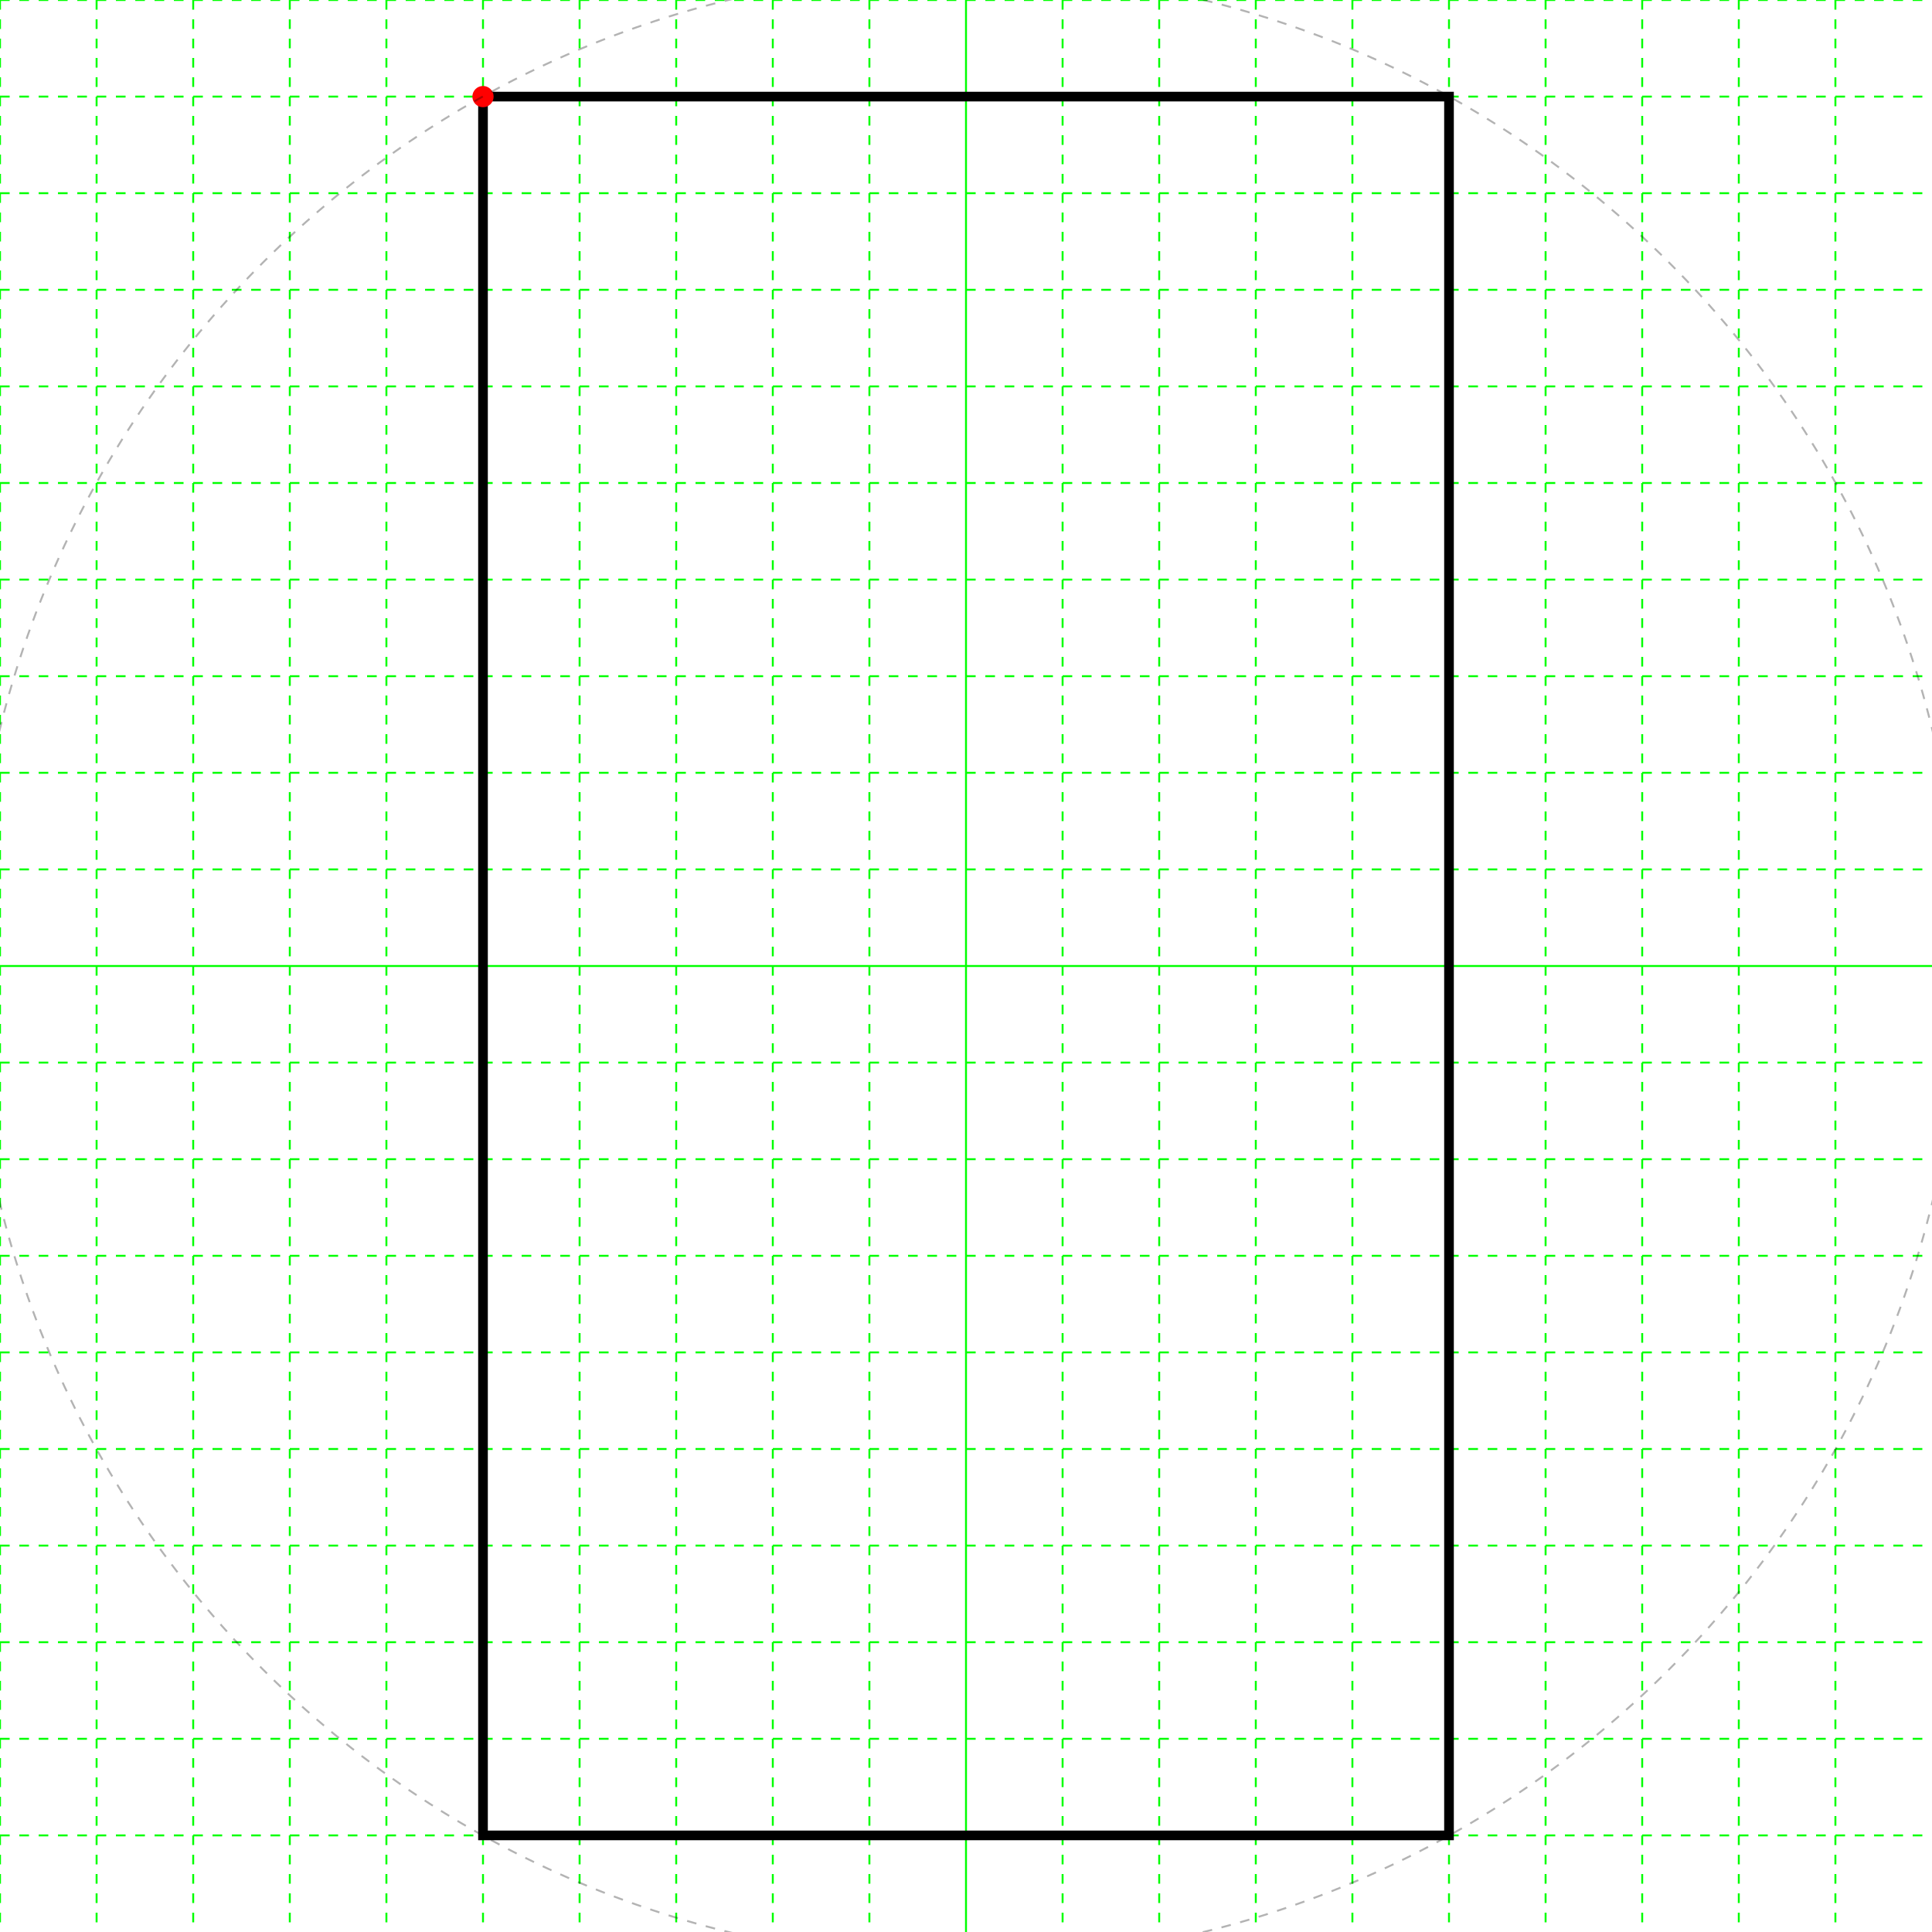
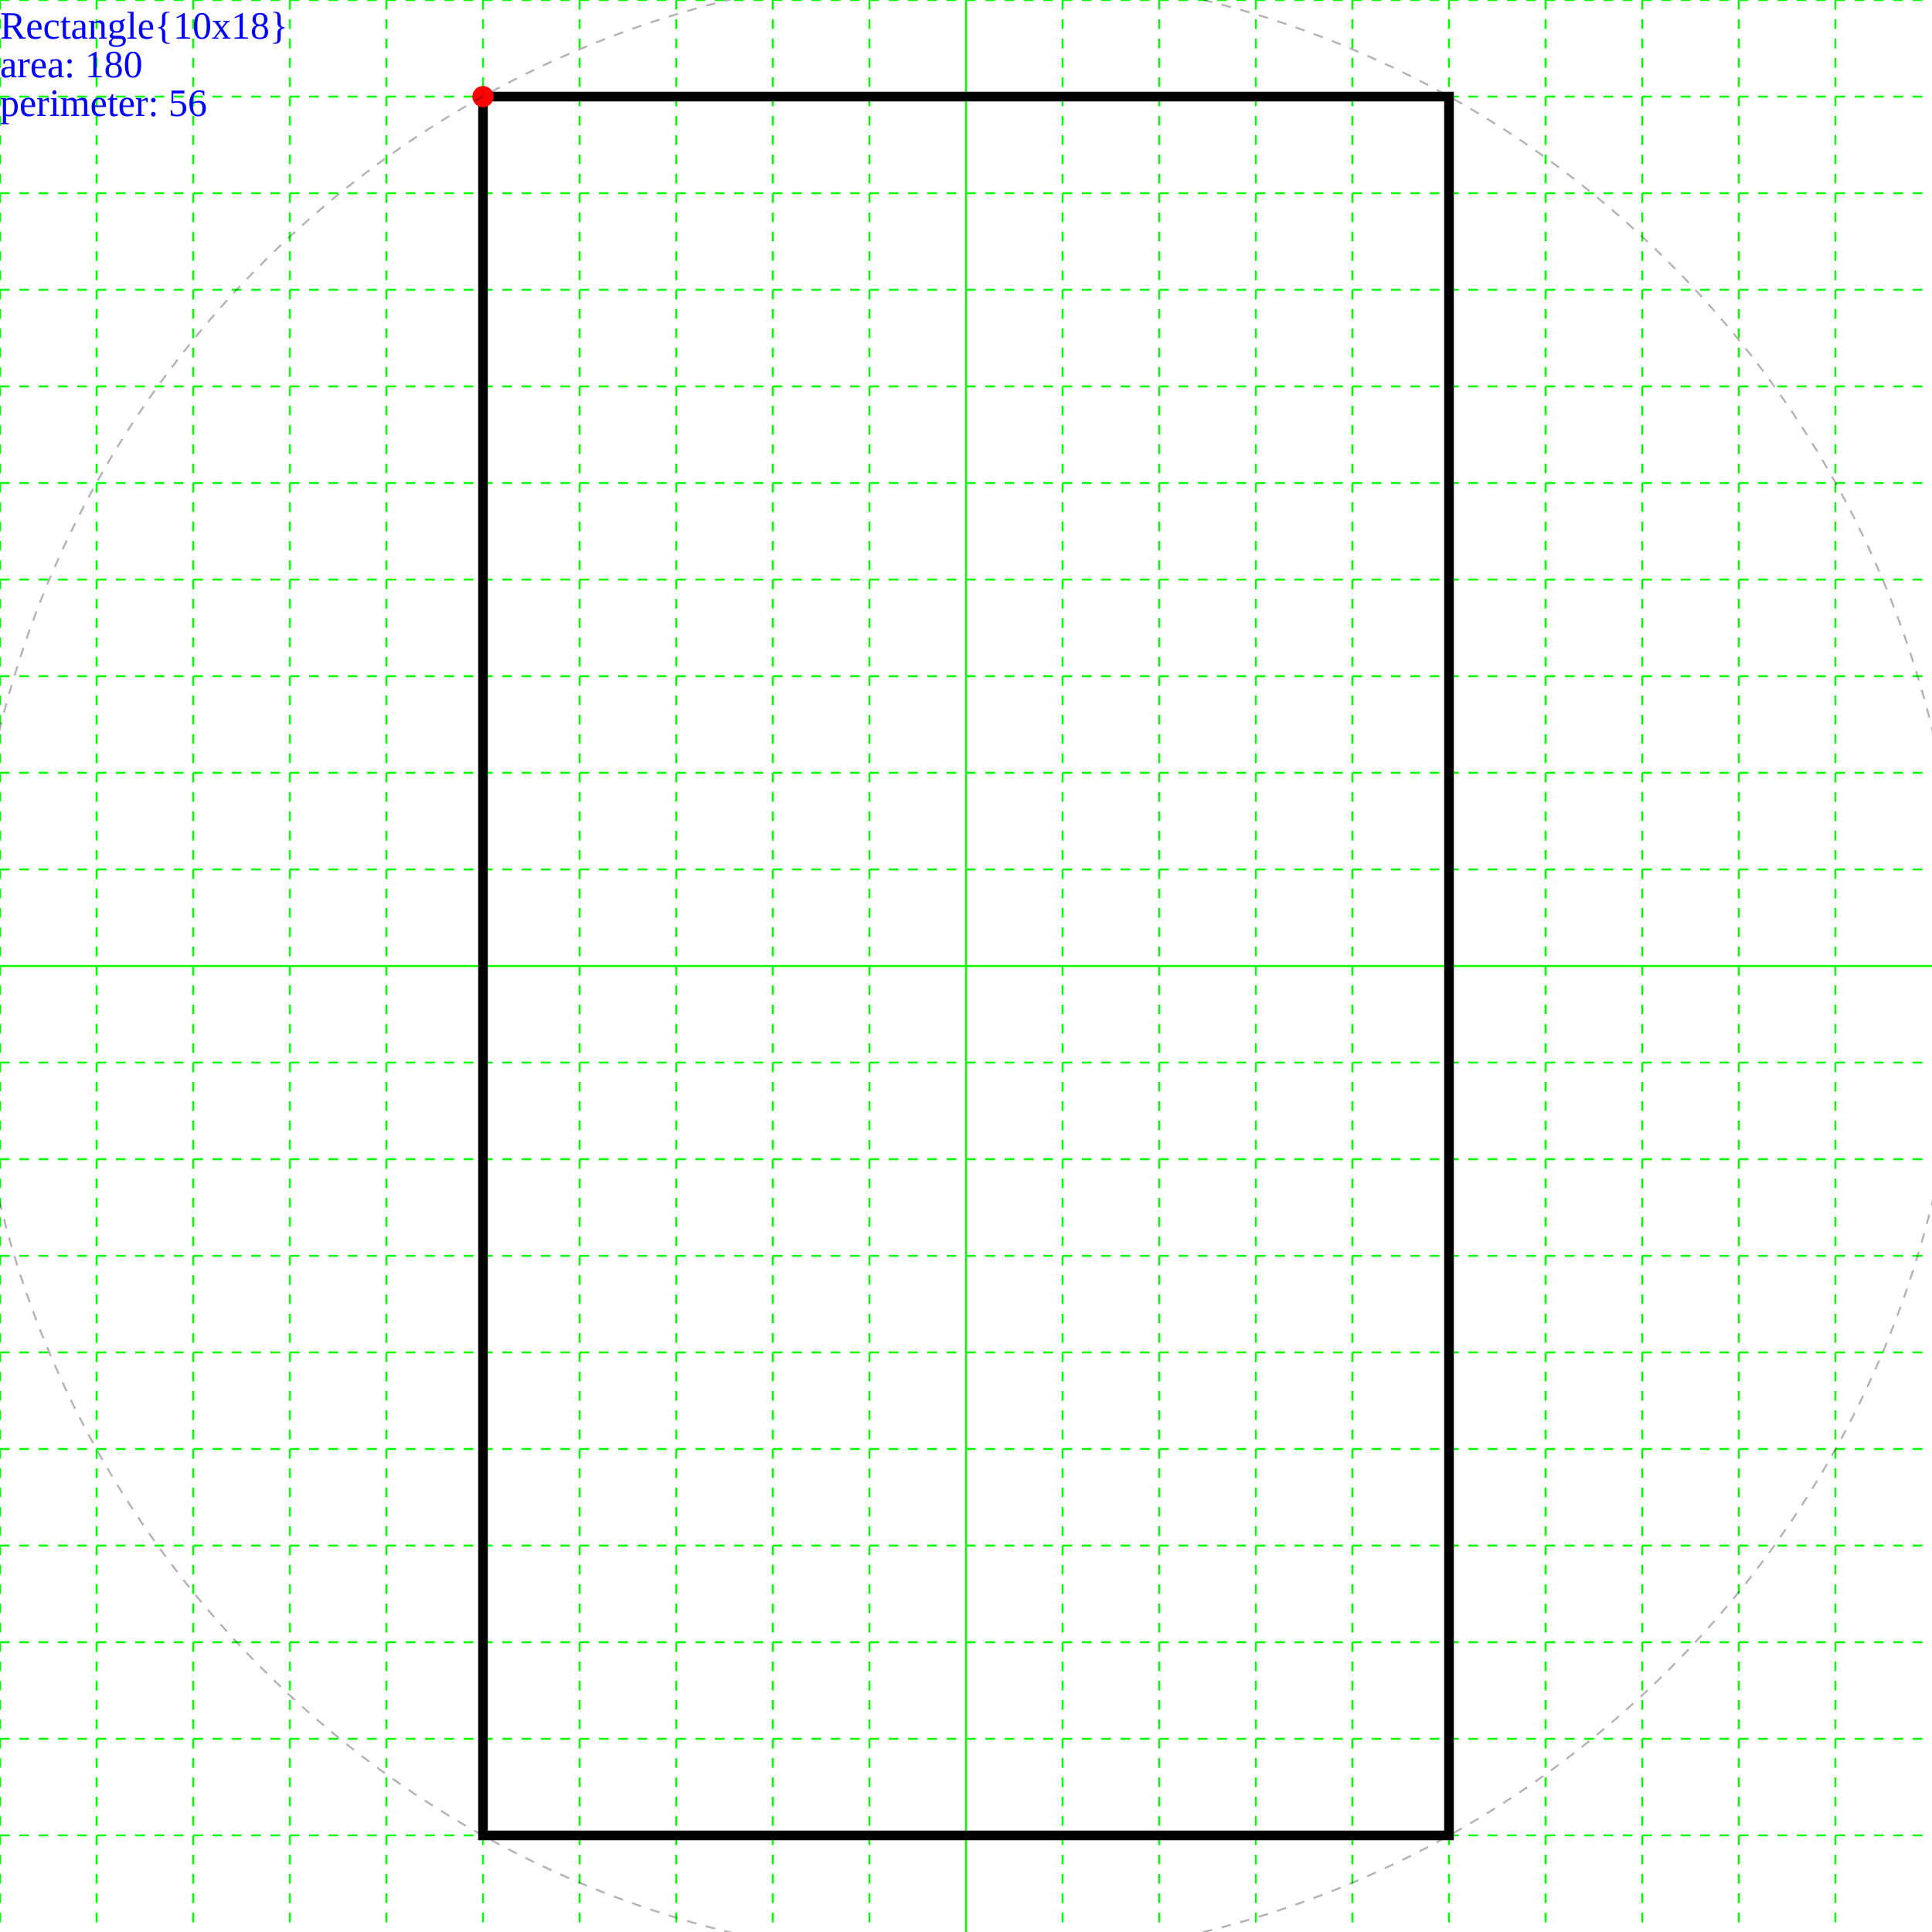
<svg xmlns="http://www.w3.org/2000/svg" height="200" width="200">
  <g id="grid">
    <line stroke="#00ff00" stroke-dasharray="1,1" stroke-width="0.2" x1="0" x2="0" y1="0" y2="200" />
    <line stroke="#00ff00" stroke-dasharray="1,1" stroke-width="0.2" x1="10" x2="10" y1="0" y2="200" />
    <line stroke="#00ff00" stroke-dasharray="1,1" stroke-width="0.2" x1="20" x2="20" y1="0" y2="200" />
    <line stroke="#00ff00" stroke-dasharray="1,1" stroke-width="0.2" x1="30" x2="30" y1="0" y2="200" />
    <line stroke="#00ff00" stroke-dasharray="1,1" stroke-width="0.2" x1="40" x2="40" y1="0" y2="200" />
    <line stroke="#00ff00" stroke-dasharray="1,1" stroke-width="0.2" x1="50" x2="50" y1="0" y2="200" />
    <line stroke="#00ff00" stroke-dasharray="1,1" stroke-width="0.2" x1="60" x2="60" y1="0" y2="200" />
    <line stroke="#00ff00" stroke-dasharray="1,1" stroke-width="0.2" x1="70" x2="70" y1="0" y2="200" />
    <line stroke="#00ff00" stroke-dasharray="1,1" stroke-width="0.2" x1="80" x2="80" y1="0" y2="200" />
    <line stroke="#00ff00" stroke-dasharray="1,1" stroke-width="0.2" x1="90" x2="90" y1="0" y2="200" />
    <line stroke="#00ff00" stroke-width="0.2" x1="100" x2="100" y1="0" y2="200" />
    <line stroke="#00ff00" stroke-dasharray="1,1" stroke-width="0.2" x1="110" x2="110" y1="0" y2="200" />
    <line stroke="#00ff00" stroke-dasharray="1,1" stroke-width="0.2" x1="120" x2="120" y1="0" y2="200" />
    <line stroke="#00ff00" stroke-dasharray="1,1" stroke-width="0.2" x1="130" x2="130" y1="0" y2="200" />
    <line stroke="#00ff00" stroke-dasharray="1,1" stroke-width="0.2" x1="140" x2="140" y1="0" y2="200" />
    <line stroke="#00ff00" stroke-dasharray="1,1" stroke-width="0.2" x1="150" x2="150" y1="0" y2="200" />
    <line stroke="#00ff00" stroke-dasharray="1,1" stroke-width="0.2" x1="160" x2="160" y1="0" y2="200" />
    <line stroke="#00ff00" stroke-dasharray="1,1" stroke-width="0.2" x1="170" x2="170" y1="0" y2="200" />
    <line stroke="#00ff00" stroke-dasharray="1,1" stroke-width="0.2" x1="180" x2="180" y1="0" y2="200" />
    <line stroke="#00ff00" stroke-dasharray="1,1" stroke-width="0.2" x1="190" x2="190" y1="0" y2="200" />
    <line stroke="#00ff00" stroke-dasharray="1,1" stroke-width="0.2" x1="0" x2="200" y1="0" y2="0" />
    <line stroke="#00ff00" stroke-dasharray="1,1" stroke-width="0.2" x1="0" x2="200" y1="10" y2="10" />
    <line stroke="#00ff00" stroke-dasharray="1,1" stroke-width="0.2" x1="0" x2="200" y1="20" y2="20" />
    <line stroke="#00ff00" stroke-dasharray="1,1" stroke-width="0.2" x1="0" x2="200" y1="30" y2="30" />
    <line stroke="#00ff00" stroke-dasharray="1,1" stroke-width="0.2" x1="0" x2="200" y1="40" y2="40" />
    <line stroke="#00ff00" stroke-dasharray="1,1" stroke-width="0.2" x1="0" x2="200" y1="50" y2="50" />
    <line stroke="#00ff00" stroke-dasharray="1,1" stroke-width="0.2" x1="0" x2="200" y1="60" y2="60" />
    <line stroke="#00ff00" stroke-dasharray="1,1" stroke-width="0.2" x1="0" x2="200" y1="70" y2="70" />
    <line stroke="#00ff00" stroke-dasharray="1,1" stroke-width="0.2" x1="0" x2="200" y1="80" y2="80" />
    <line stroke="#00ff00" stroke-dasharray="1,1" stroke-width="0.2" x1="0" x2="200" y1="90" y2="90" />
    <line stroke="#00ff00" stroke-width="0.2" x1="0" x2="200" y1="100" y2="100" />
    <line stroke="#00ff00" stroke-dasharray="1,1" stroke-width="0.2" x1="0" x2="200" y1="110" y2="110" />
    <line stroke="#00ff00" stroke-dasharray="1,1" stroke-width="0.2" x1="0" x2="200" y1="120" y2="120" />
    <line stroke="#00ff00" stroke-dasharray="1,1" stroke-width="0.2" x1="0" x2="200" y1="130" y2="130" />
    <line stroke="#00ff00" stroke-dasharray="1,1" stroke-width="0.2" x1="0" x2="200" y1="140" y2="140" />
    <line stroke="#00ff00" stroke-dasharray="1,1" stroke-width="0.2" x1="0" x2="200" y1="150" y2="150" />
    <line stroke="#00ff00" stroke-dasharray="1,1" stroke-width="0.2" x1="0" x2="200" y1="160" y2="160" />
    <line stroke="#00ff00" stroke-dasharray="1,1" stroke-width="0.2" x1="0" x2="200" y1="170" y2="170" />
    <line stroke="#00ff00" stroke-dasharray="1,1" stroke-width="0.2" x1="0" x2="200" y1="180" y2="180" />
    <line stroke="#00ff00" stroke-dasharray="1,1" stroke-width="0.2" x1="0" x2="200" y1="190" y2="190" />
  </g>
  <g>
    <polygon fill="none" points="50.0,10.0 150.0,10.0 150.0,190.0 50.0,190.0" stroke="black" stroke-width="1" />
    <circle cx="50.0" cy="10.0" fill="#ff0000" r="1.1" />
    <circle cx="100.0" cy="100.0" fill="none" r="102.956" stroke="black" stroke-dasharray="1,1" stroke-opacity="0.3" stroke-width="0.2" />
+     <text fill="blue" font-size="4.0" id="info" x="0" y="0">
+       <tspan dy="4.0" x="0">Rectangle{10x18}</tspan>
+       <tspan dy="4.0" x="0">area: 180</tspan>
+       <tspan dy="4.0" x="0">perimeter: 56</tspan>
+     </text>
  </g>
</svg>
